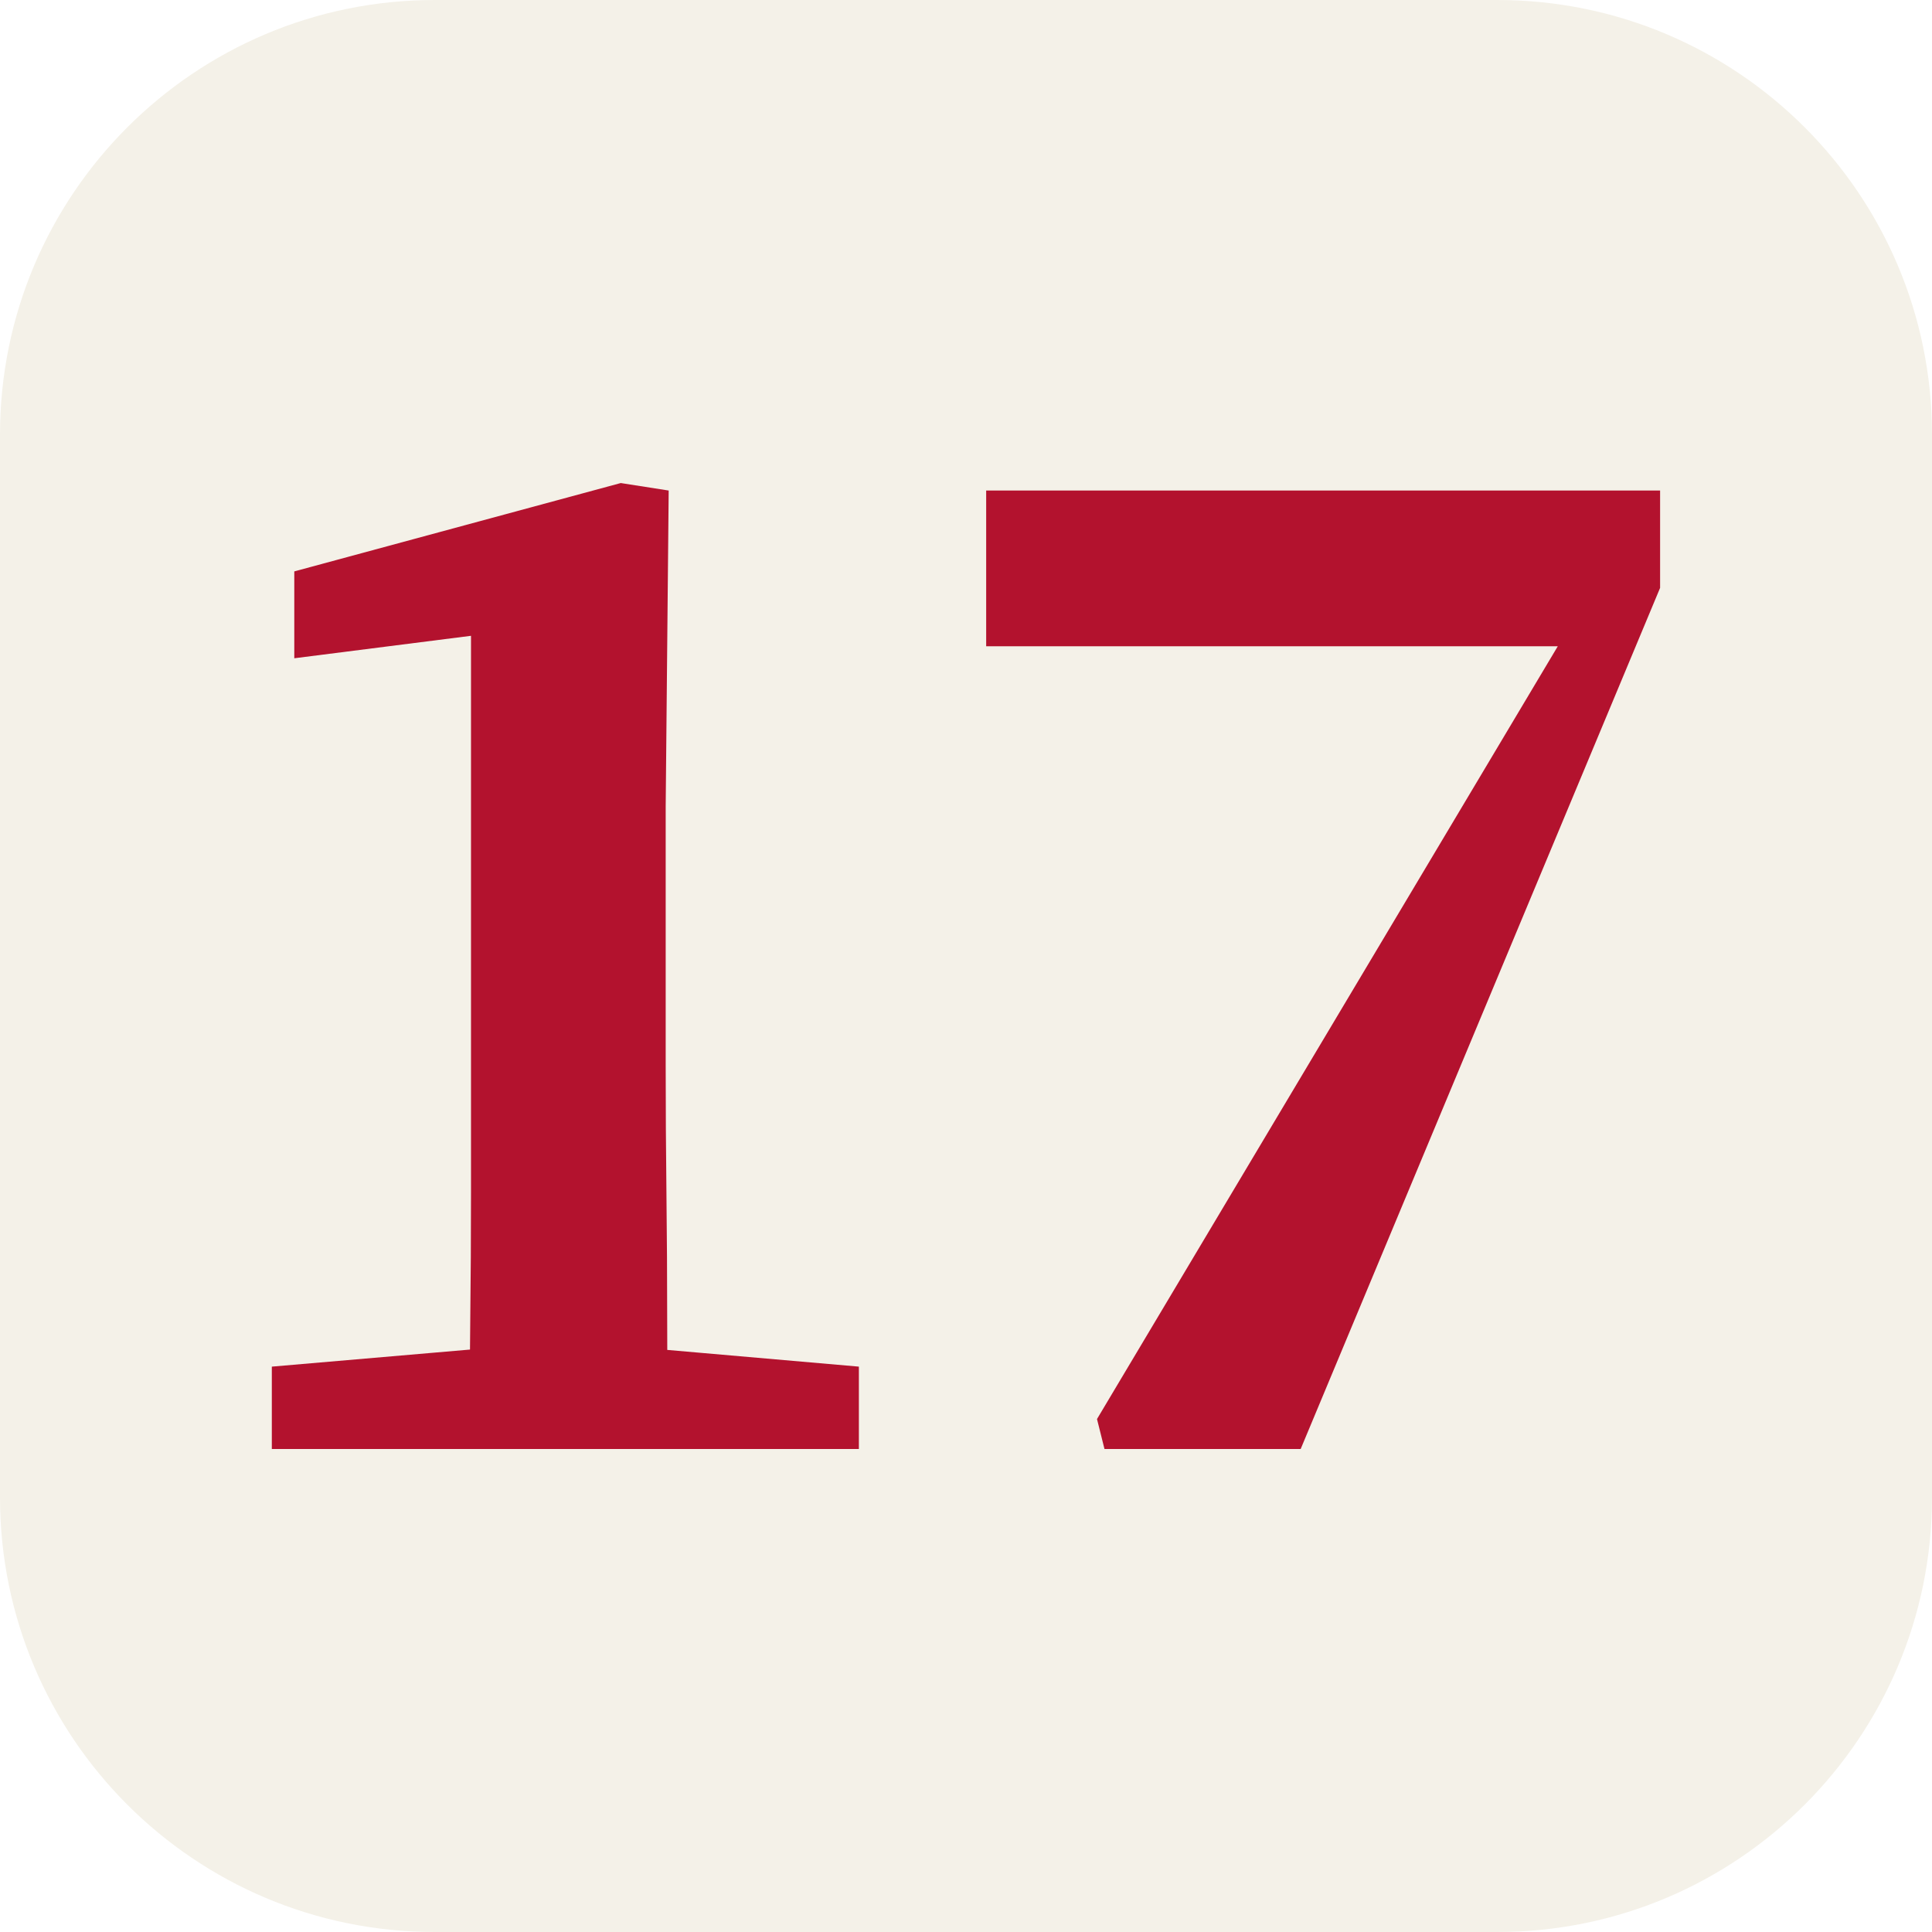
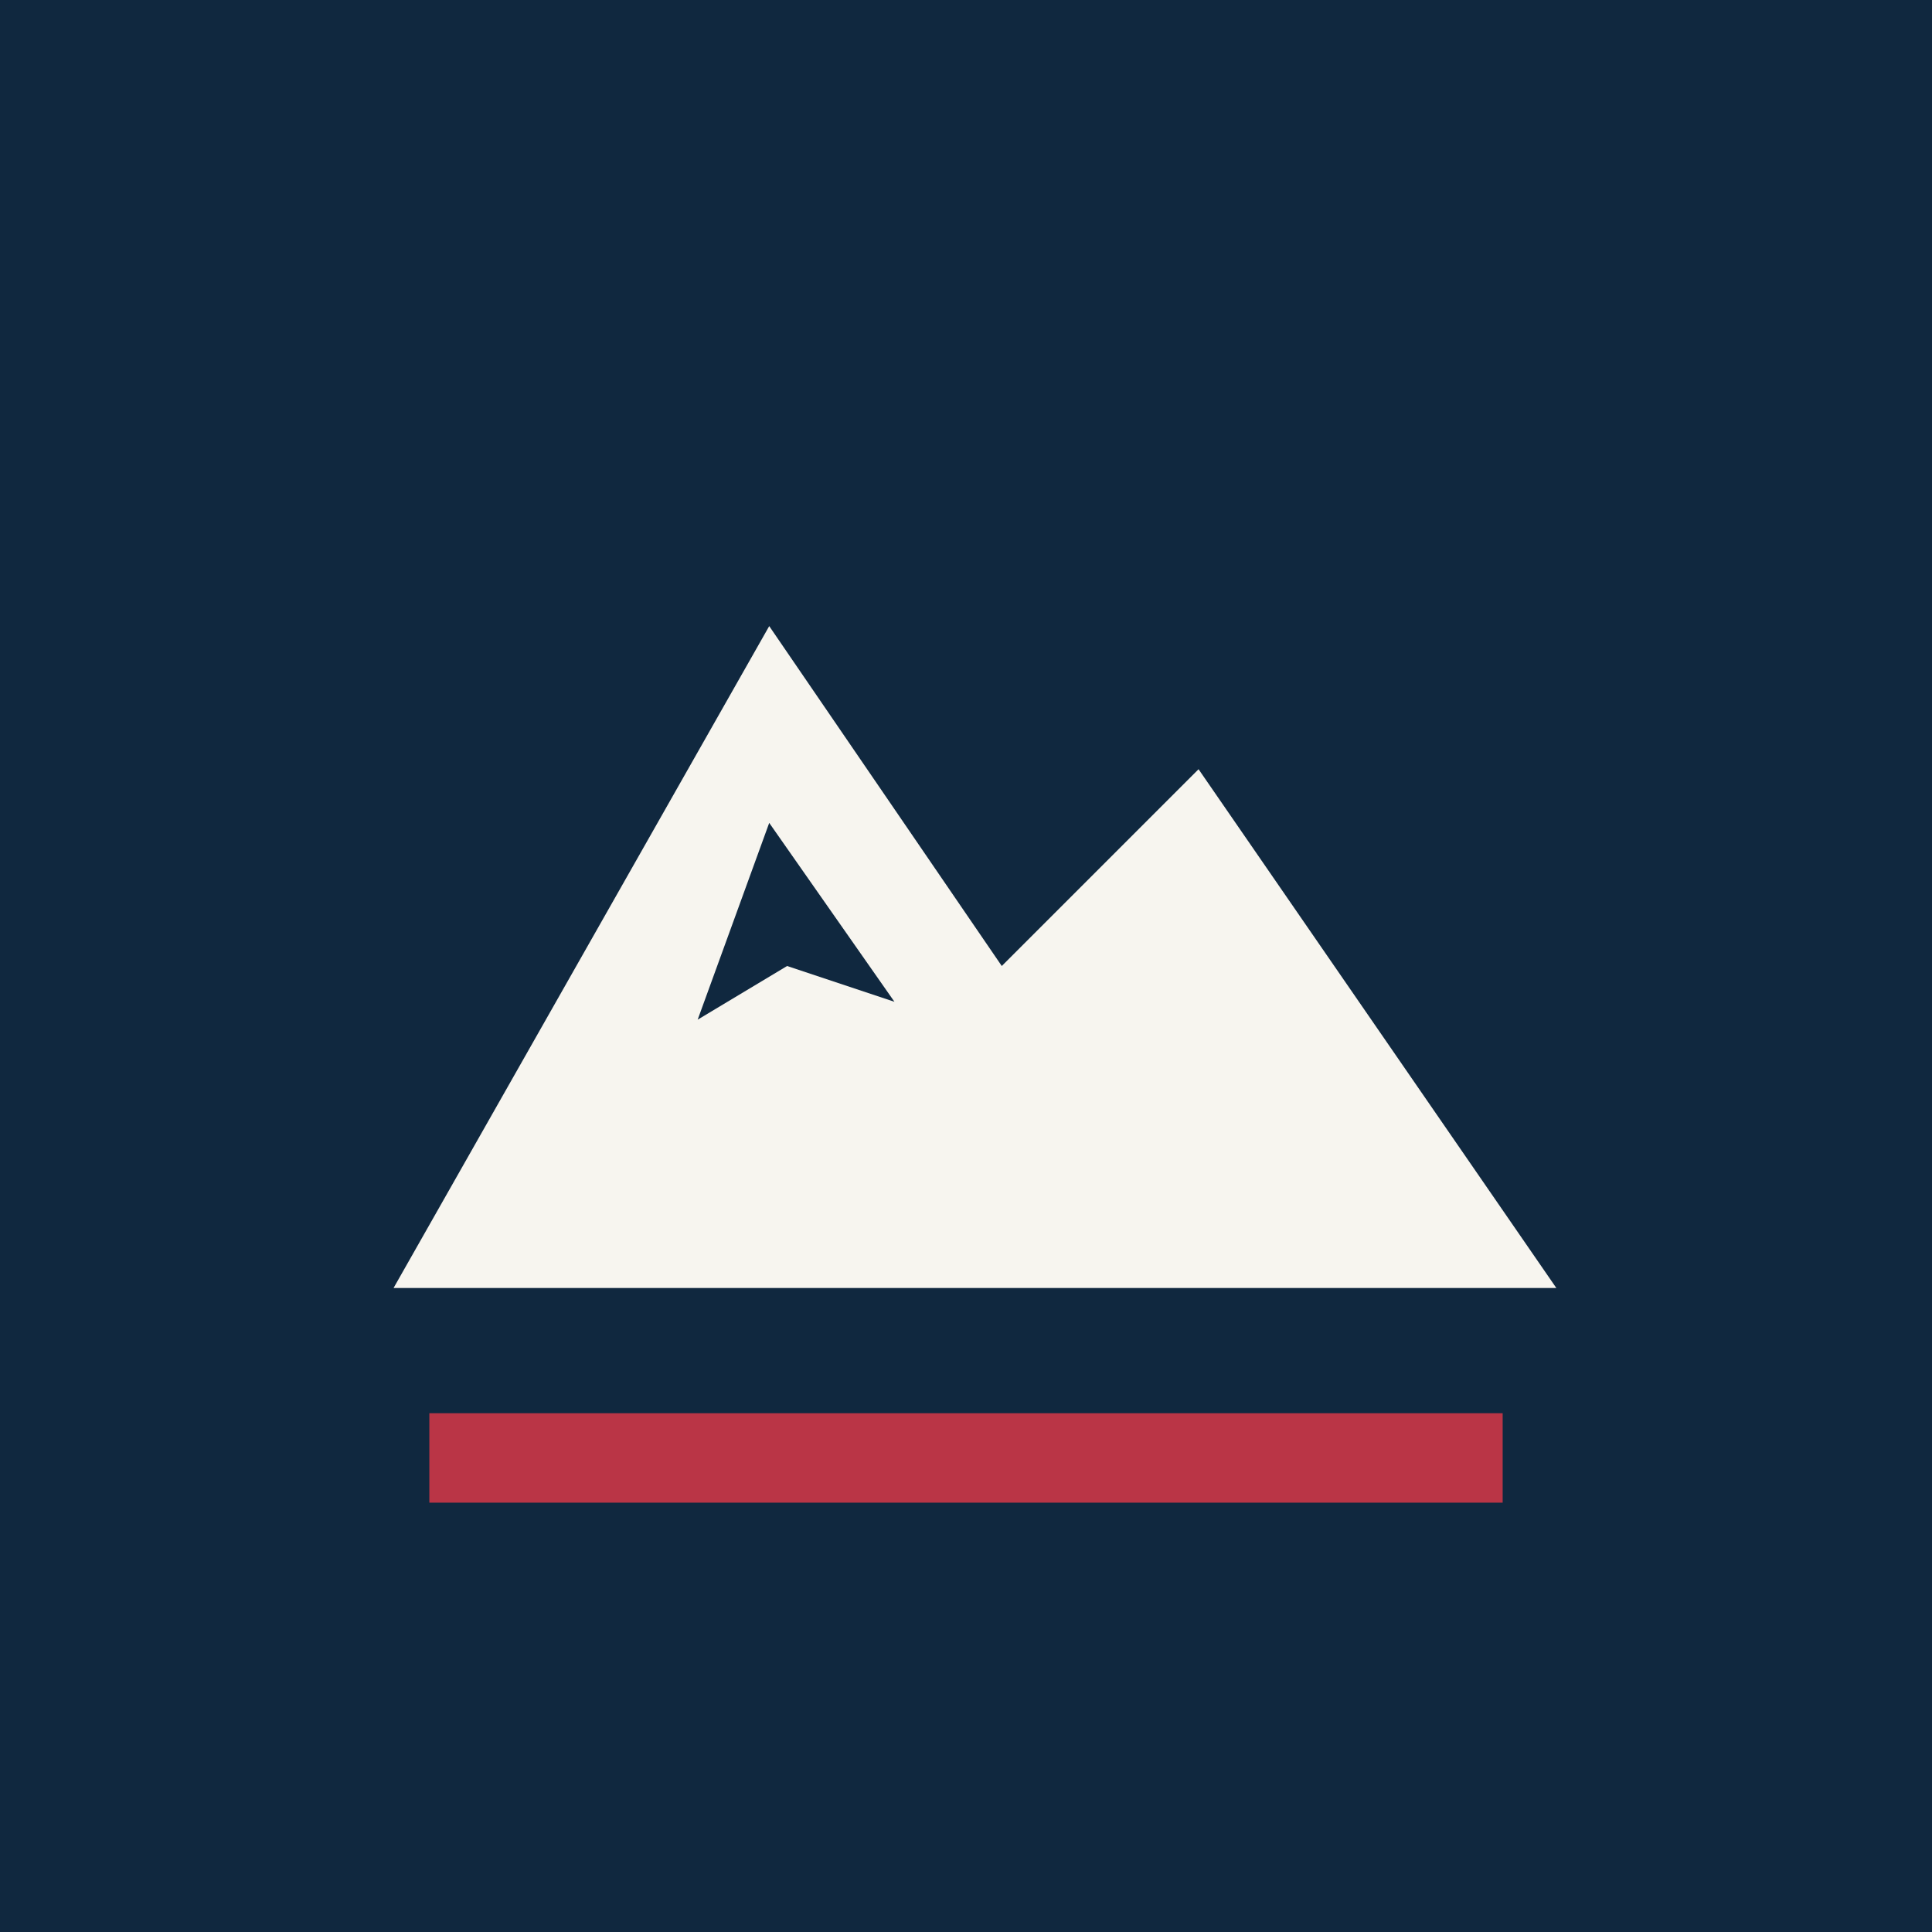
- <svg xmlns="http://www.w3.org/2000/svg" viewBox="0 0 64 64" width="64" height="64" role="img" aria-label="Røde dager">
-   <rect width="64" height="64" rx="14.40" fill="#F4F1E8" />
-   <path fill="#B3122E" transform="translate(4.986 48.000) scale(0.04961 -0.04961)" d="M81 0V55L232 68H324L473 55V0ZM213 0Q213 43 213.5 85.5Q214 128 214.0 171.0Q214 214 214 256V543L96 528V586L314 645L346 640L344 429V256Q344 214 344.5 171.0Q345 128 345.0 85.5Q345 43 346 0ZM637 0 632 20 951 555 945 510 941 536H558V640H1008V575L768 0Z" />
+ <svg xmlns="http://www.w3.org/2000/svg" viewBox="0 0 108 108">
+   <rect width="108" height="108" fill="#10283F" />
+   <path fill="#F7F5EF" d="M22 72 43 35 56 54 67 43 87 72Z" />
+   <path fill="#10283F" d="M43 46 50 56 44 54 39 57Z" />
+   <path fill="#BA3546" d="M24 79h60v5H24z" />
</svg>
